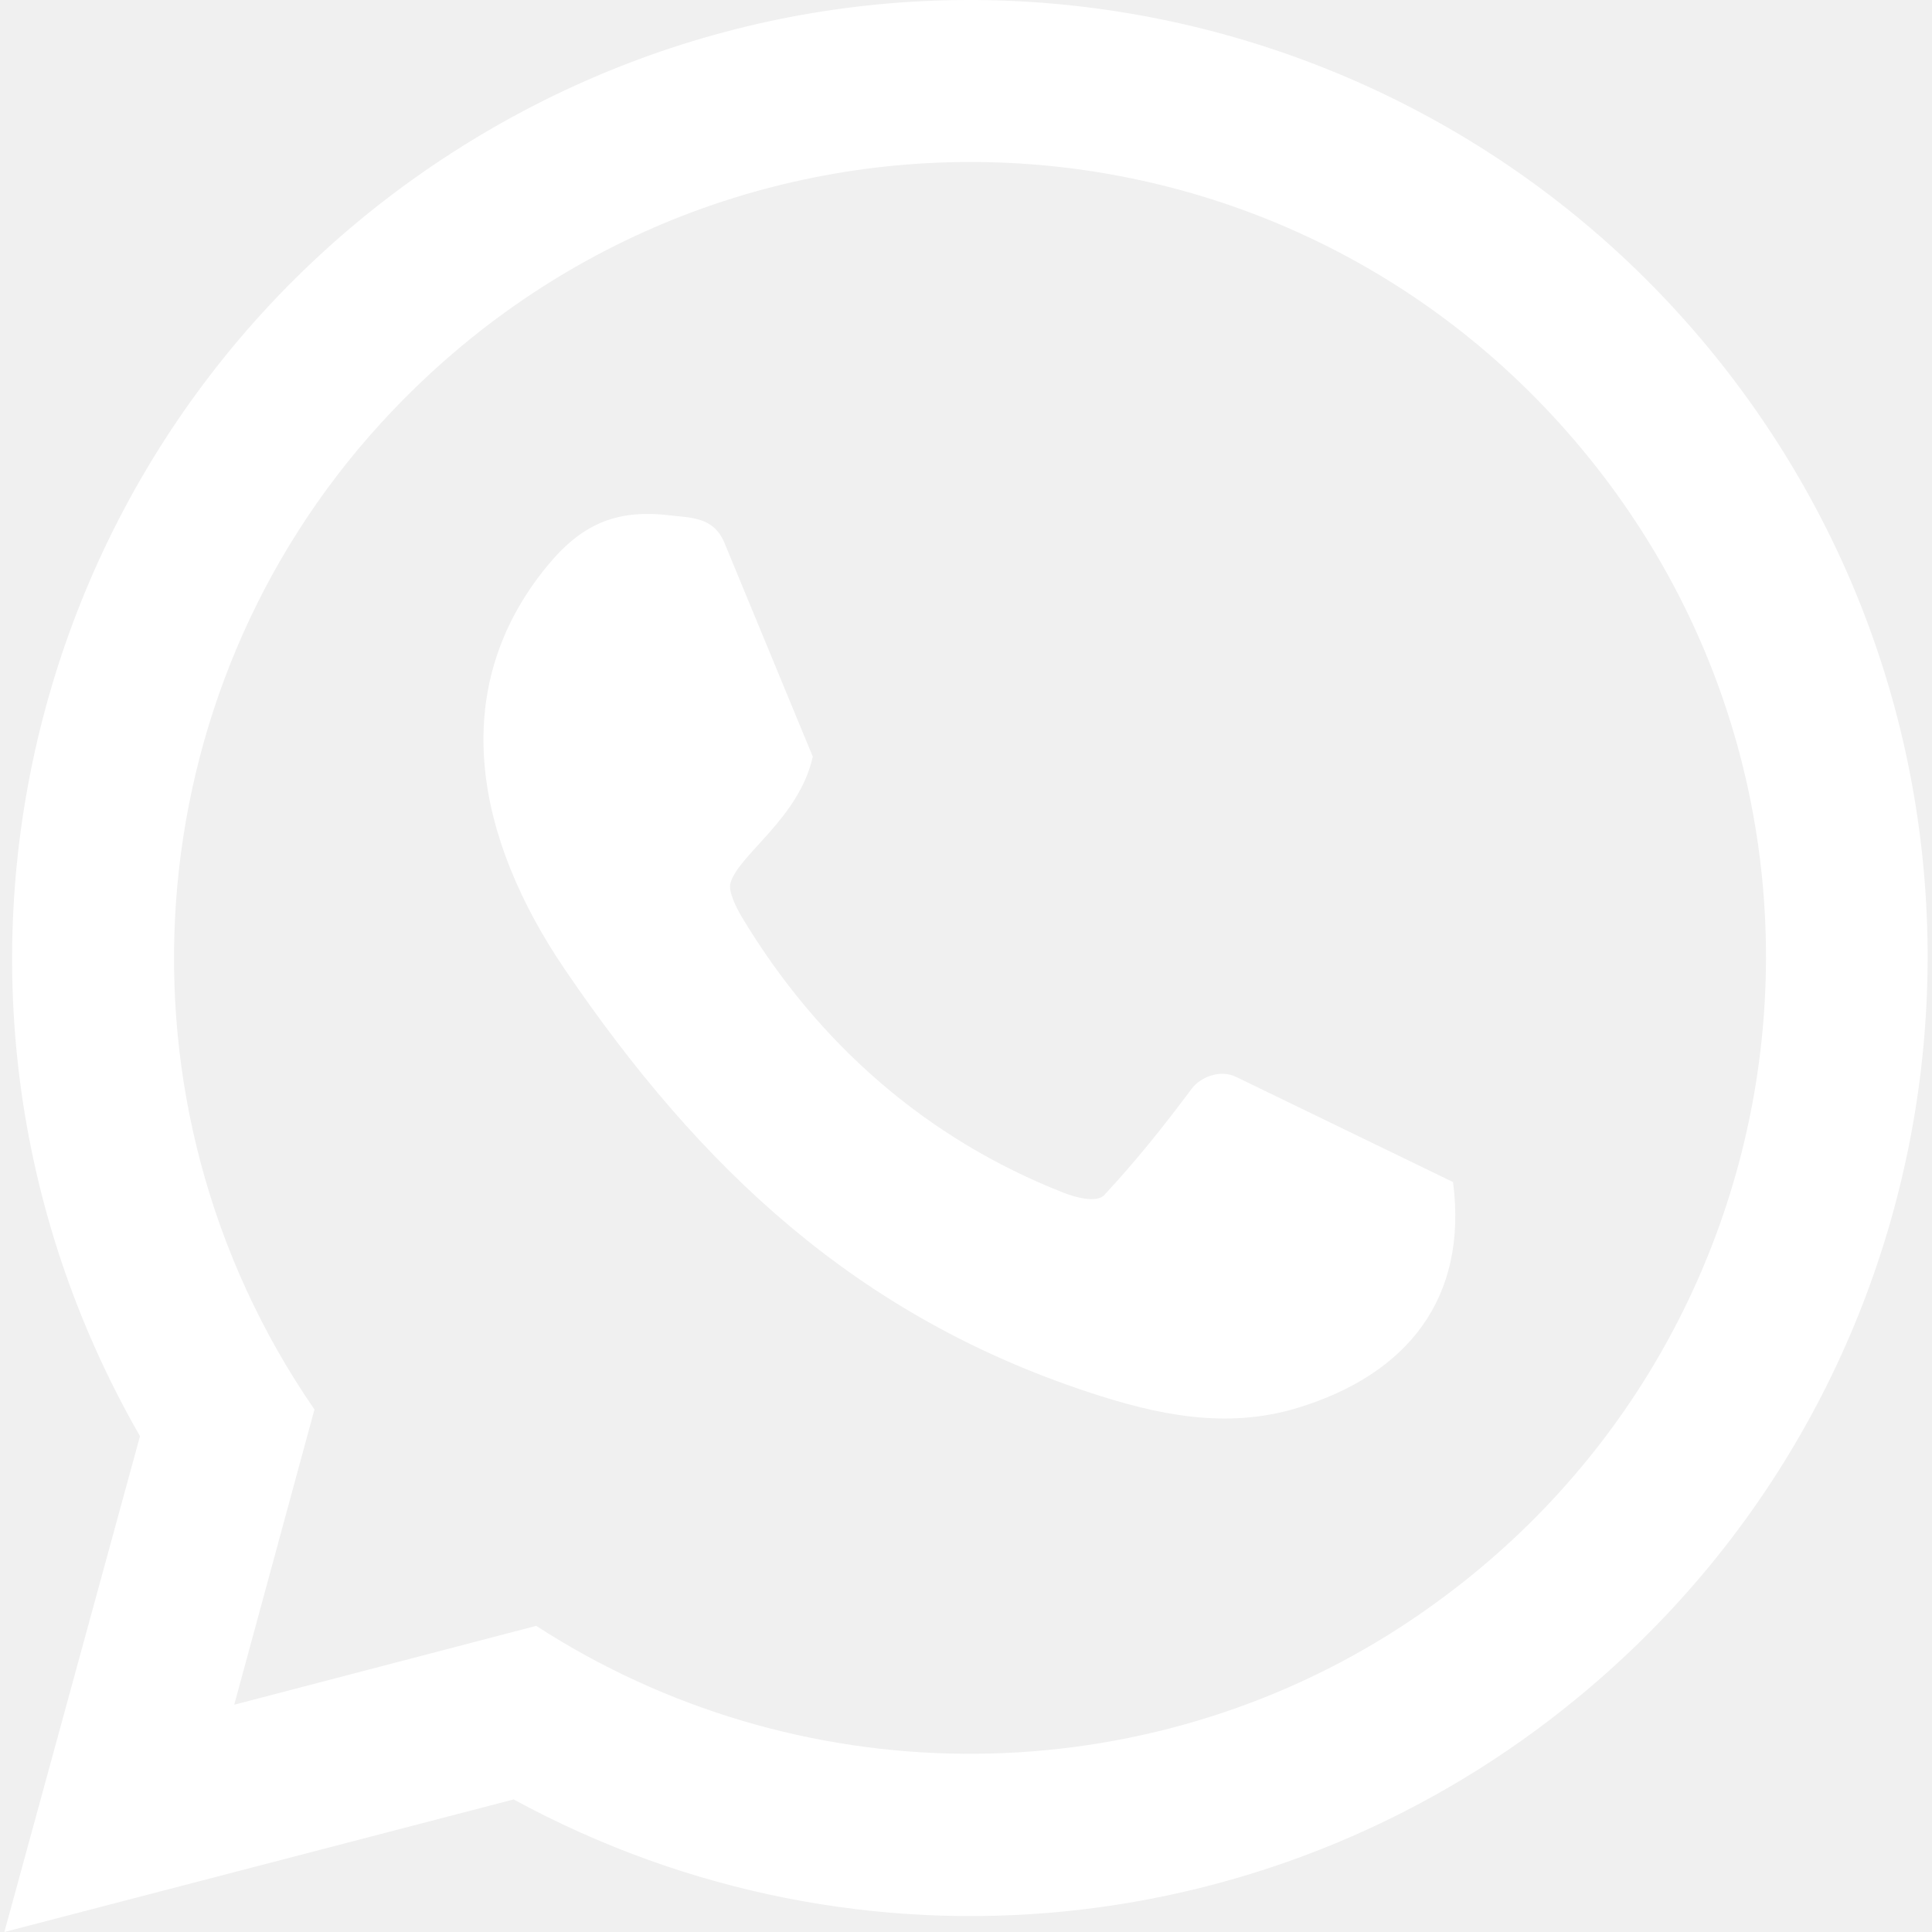
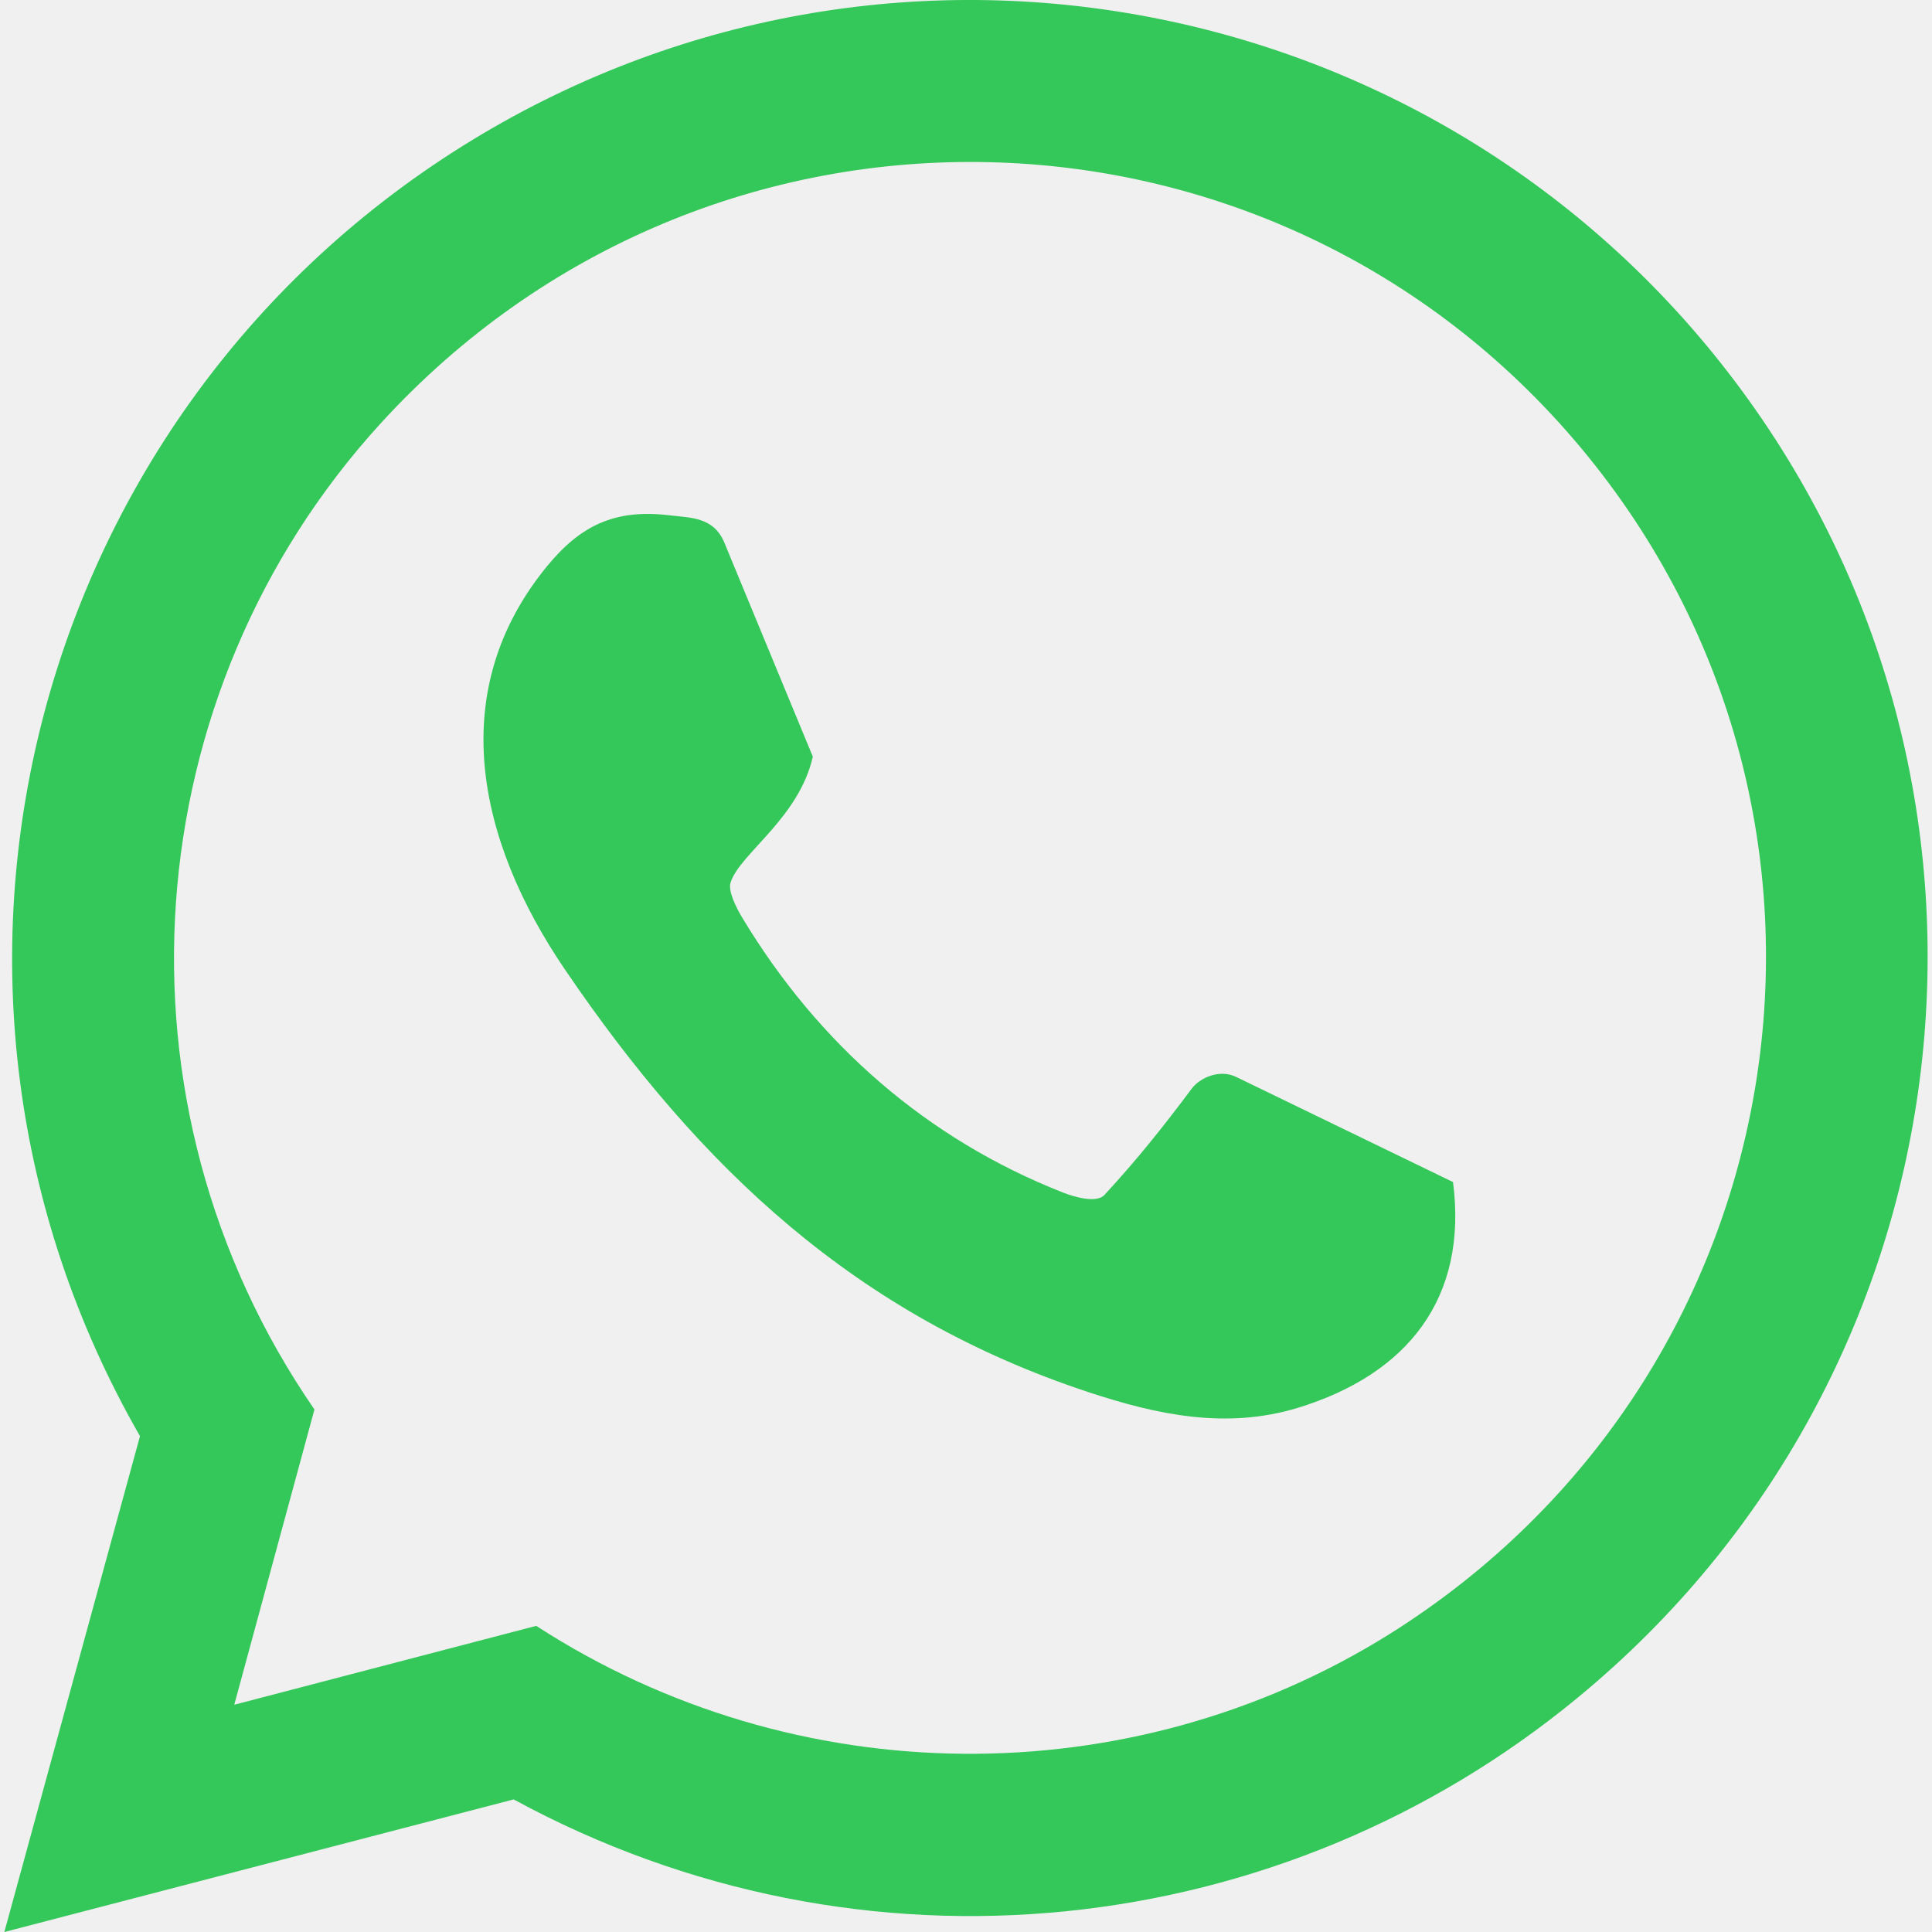
- <svg xmlns="http://www.w3.org/2000/svg" width="50" height="50" viewBox="0 0 50 50" fill="none">
-   <g clip-path="url(#clip0_1918_4121)">
-     <path d="M13.293 46.569L0.113 50L3.623 37.168C-3.109 25.448 0.76 10.609 12.228 3.622C23.349 -3.155 37.733 -0.151 45.268 10.371C52.81 20.902 50.963 35.584 40.846 43.923C33.175 50.261 22.32 51.479 13.293 46.569ZM6.062 44.118L13.877 42.077C20.602 46.432 29.247 46.474 35.938 42.304C46.657 35.6 48.906 21.175 40.92 11.599C32.944 2.034 18.36 1.64 9.851 10.959C3.478 17.938 2.669 28.545 8.138 36.477L6.062 44.118Z" fill="white" />
-     <path d="M31.992 27.871L37.605 30.592C37.992 33.601 36.426 35.565 33.591 36.433C31.736 37.001 29.942 36.615 28.165 36.027C22.164 34.044 18.121 30.242 14.617 25.087C12.339 21.736 11.514 17.868 14.162 14.647C15.016 13.608 15.902 13.166 17.319 13.336C17.867 13.401 18.468 13.37 18.748 14.047L21.035 19.582C20.677 21.179 19.138 22.095 18.906 22.844C18.837 23.065 19.06 23.503 19.208 23.748C21.168 27.006 23.977 29.474 27.515 30.864C27.799 30.976 28.375 31.149 28.583 30.924C29.438 29.999 30.1 29.167 30.847 28.169C31.052 27.895 31.558 27.66 31.992 27.871Z" fill="white" />
+ <svg xmlns="http://www.w3.org/2000/svg" preserveAspectRatio="none" overflow="visible" style="display: block;" width="24" height="24" viewBox="0 0 24 24" fill="none">
+   <g id="Social Media_b" clip-path="url(#clip0_0_178)">
+     <g id="Vector">
+       <path d="M6.381 22.353L0.054 24L1.739 17.84C-1.492 12.215 0.365 5.092 5.869 1.738C11.208 -1.514 18.112 -0.073 21.729 4.978C25.349 10.033 24.462 17.08 19.606 21.083C15.924 24.125 10.714 24.71 6.381 22.353ZM2.91 21.177L6.661 20.197C9.889 22.287 14.039 22.308 17.25 20.306C22.395 17.088 23.475 10.164 19.642 5.567C15.813 0.976 8.813 0.787 4.728 5.26C1.669 8.61 1.281 13.702 3.906 17.509L2.91 21.177Z" fill="#34C759" />
+       <path d="M15.356 13.378L18.05 14.684C18.236 16.128 17.484 17.071 16.124 17.488C15.233 17.76 14.372 17.575 13.519 17.293C10.639 16.341 8.698 14.516 7.016 12.041C5.923 10.433 5.527 8.577 6.798 7.031C7.208 6.532 7.633 6.32 8.313 6.401C8.576 6.433 8.865 6.418 8.999 6.743L10.097 9.399C9.925 10.166 9.186 10.606 9.075 10.965C9.042 11.071 9.149 11.282 9.22 11.399C10.161 12.963 11.509 14.148 13.207 14.815C13.343 14.868 13.62 14.951 13.72 14.844C14.13 14.399 14.448 14 14.806 13.521C14.905 13.39 15.148 13.277 15.356 13.378Z" fill="#34C759" />
+     </g>
  </g>
  <defs>
-     <clipPath id="clip0_1918_4121">
-       <rect width="50" height="50" fill="white" />
+     <clipPath id="clip0_0_178">
+       <rect width="24" height="24" fill="white" />
    </clipPath>
  </defs>
</svg>
